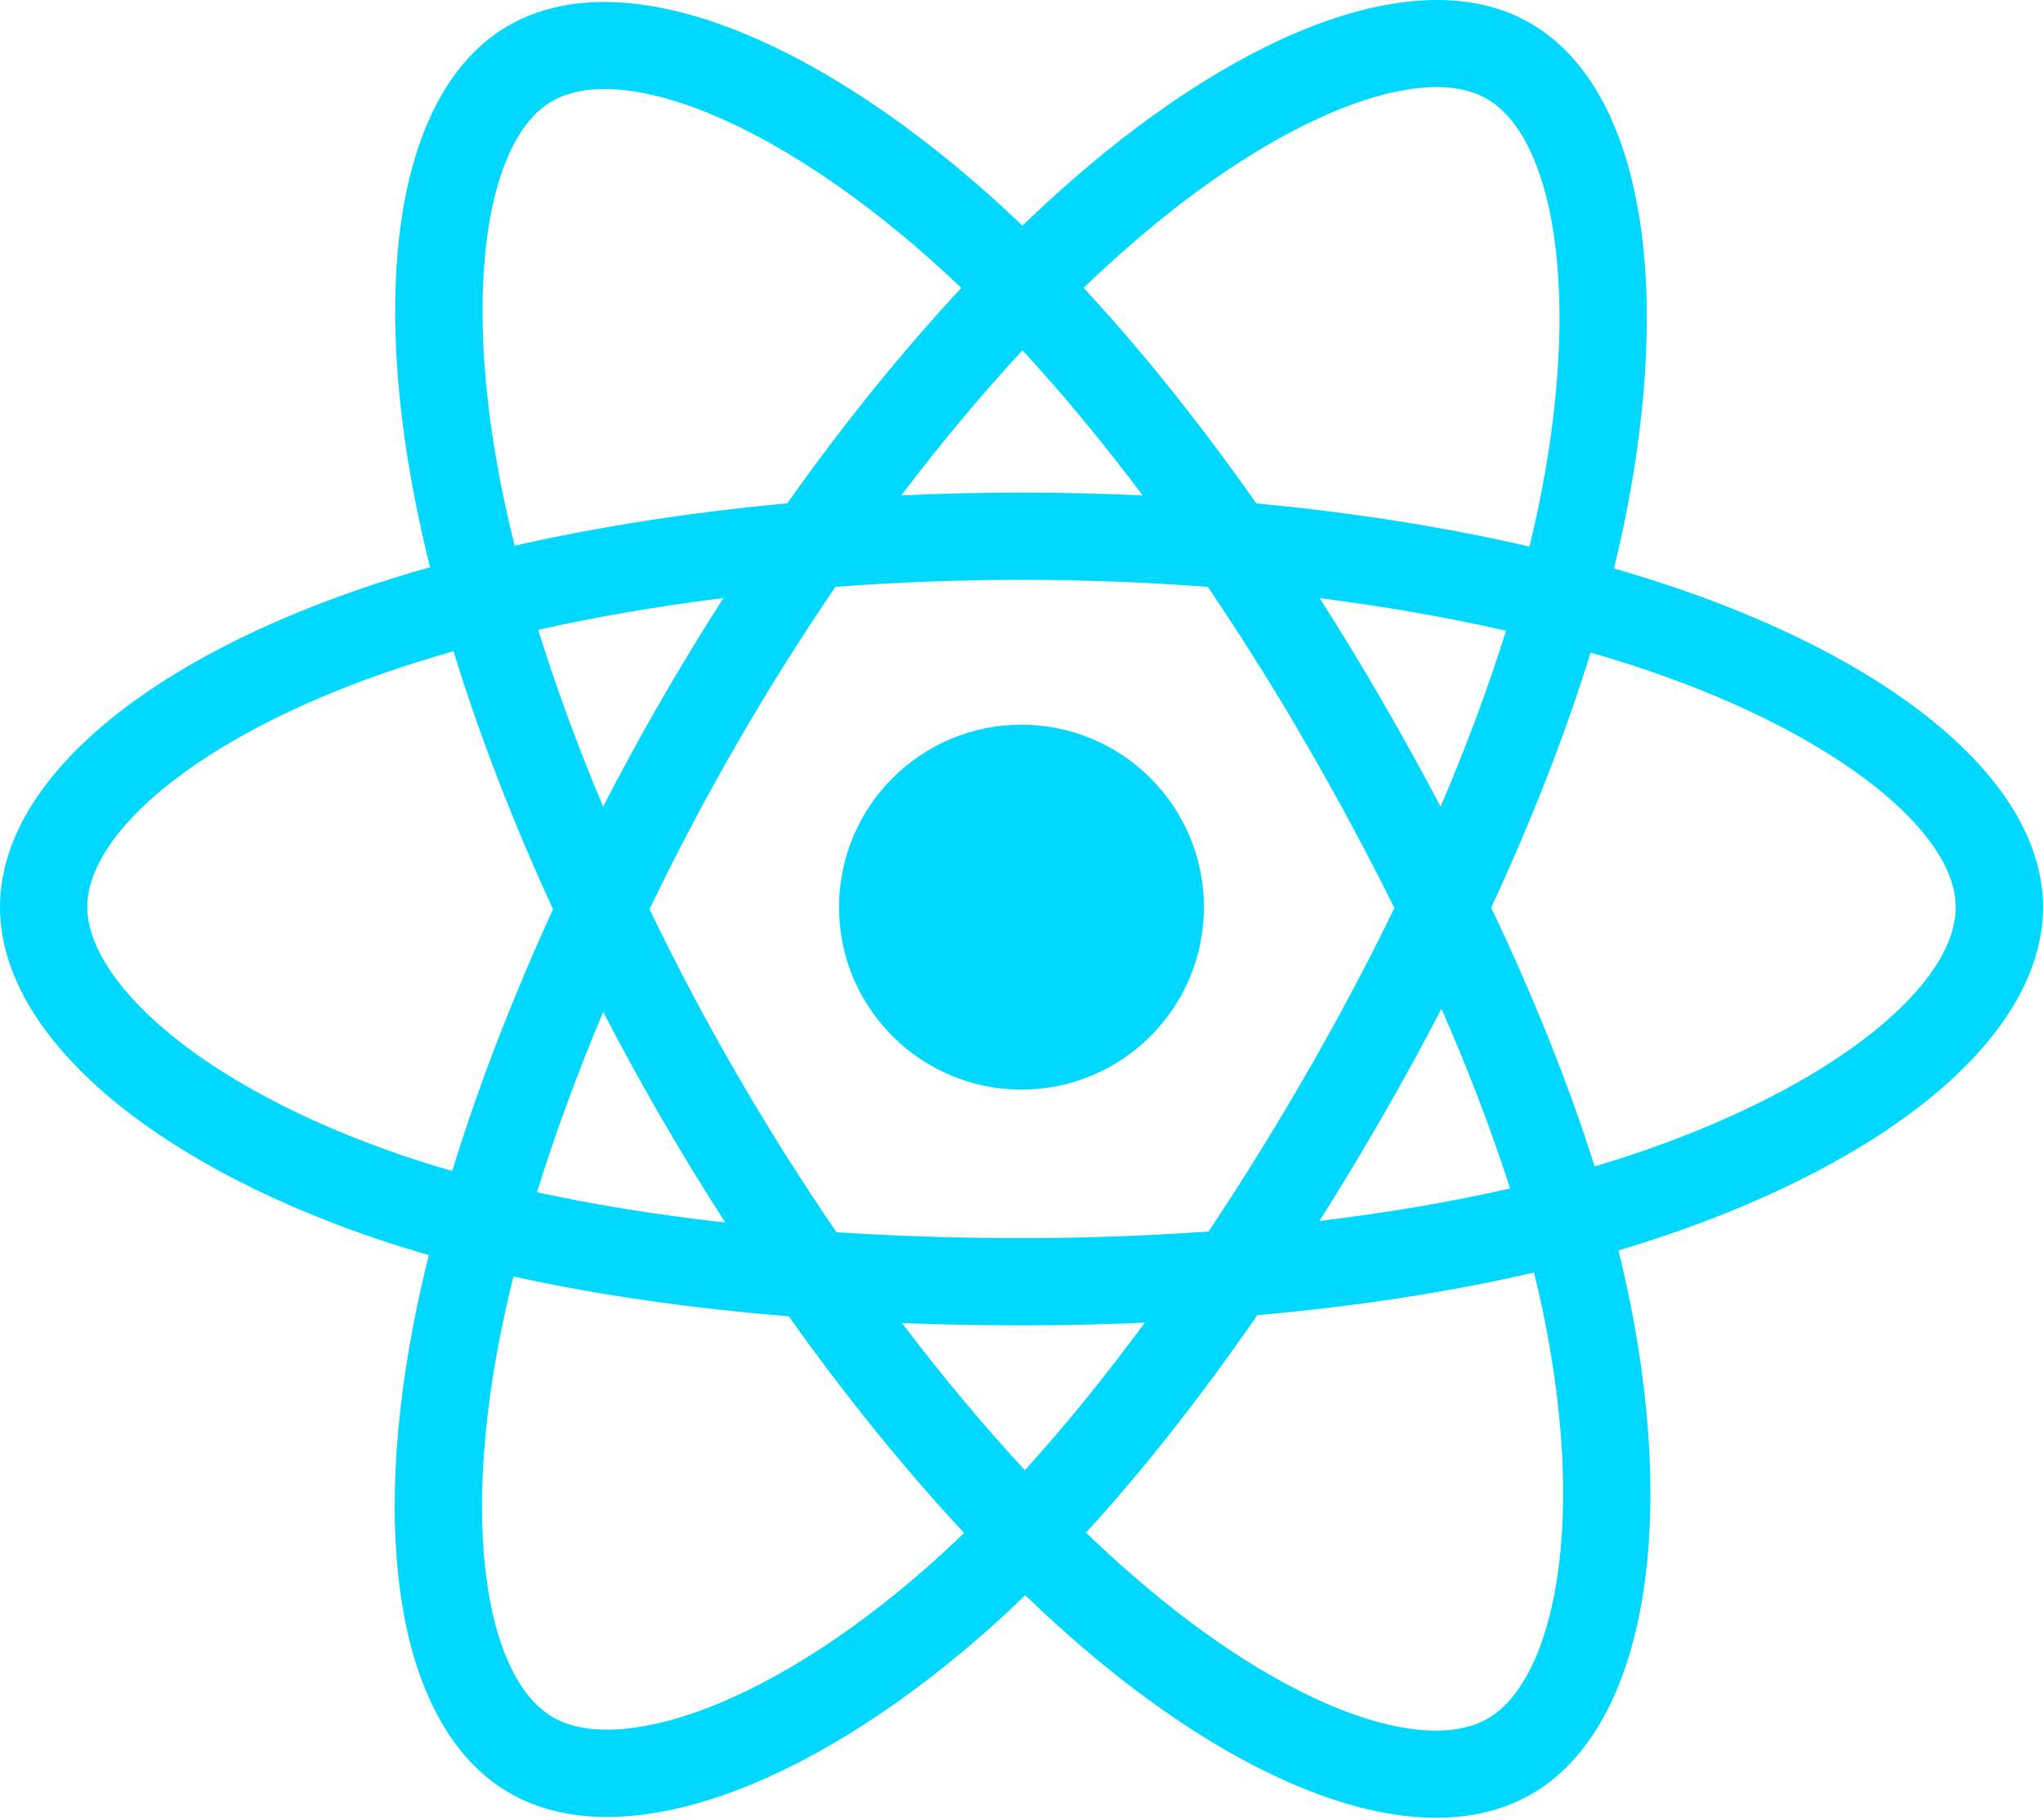
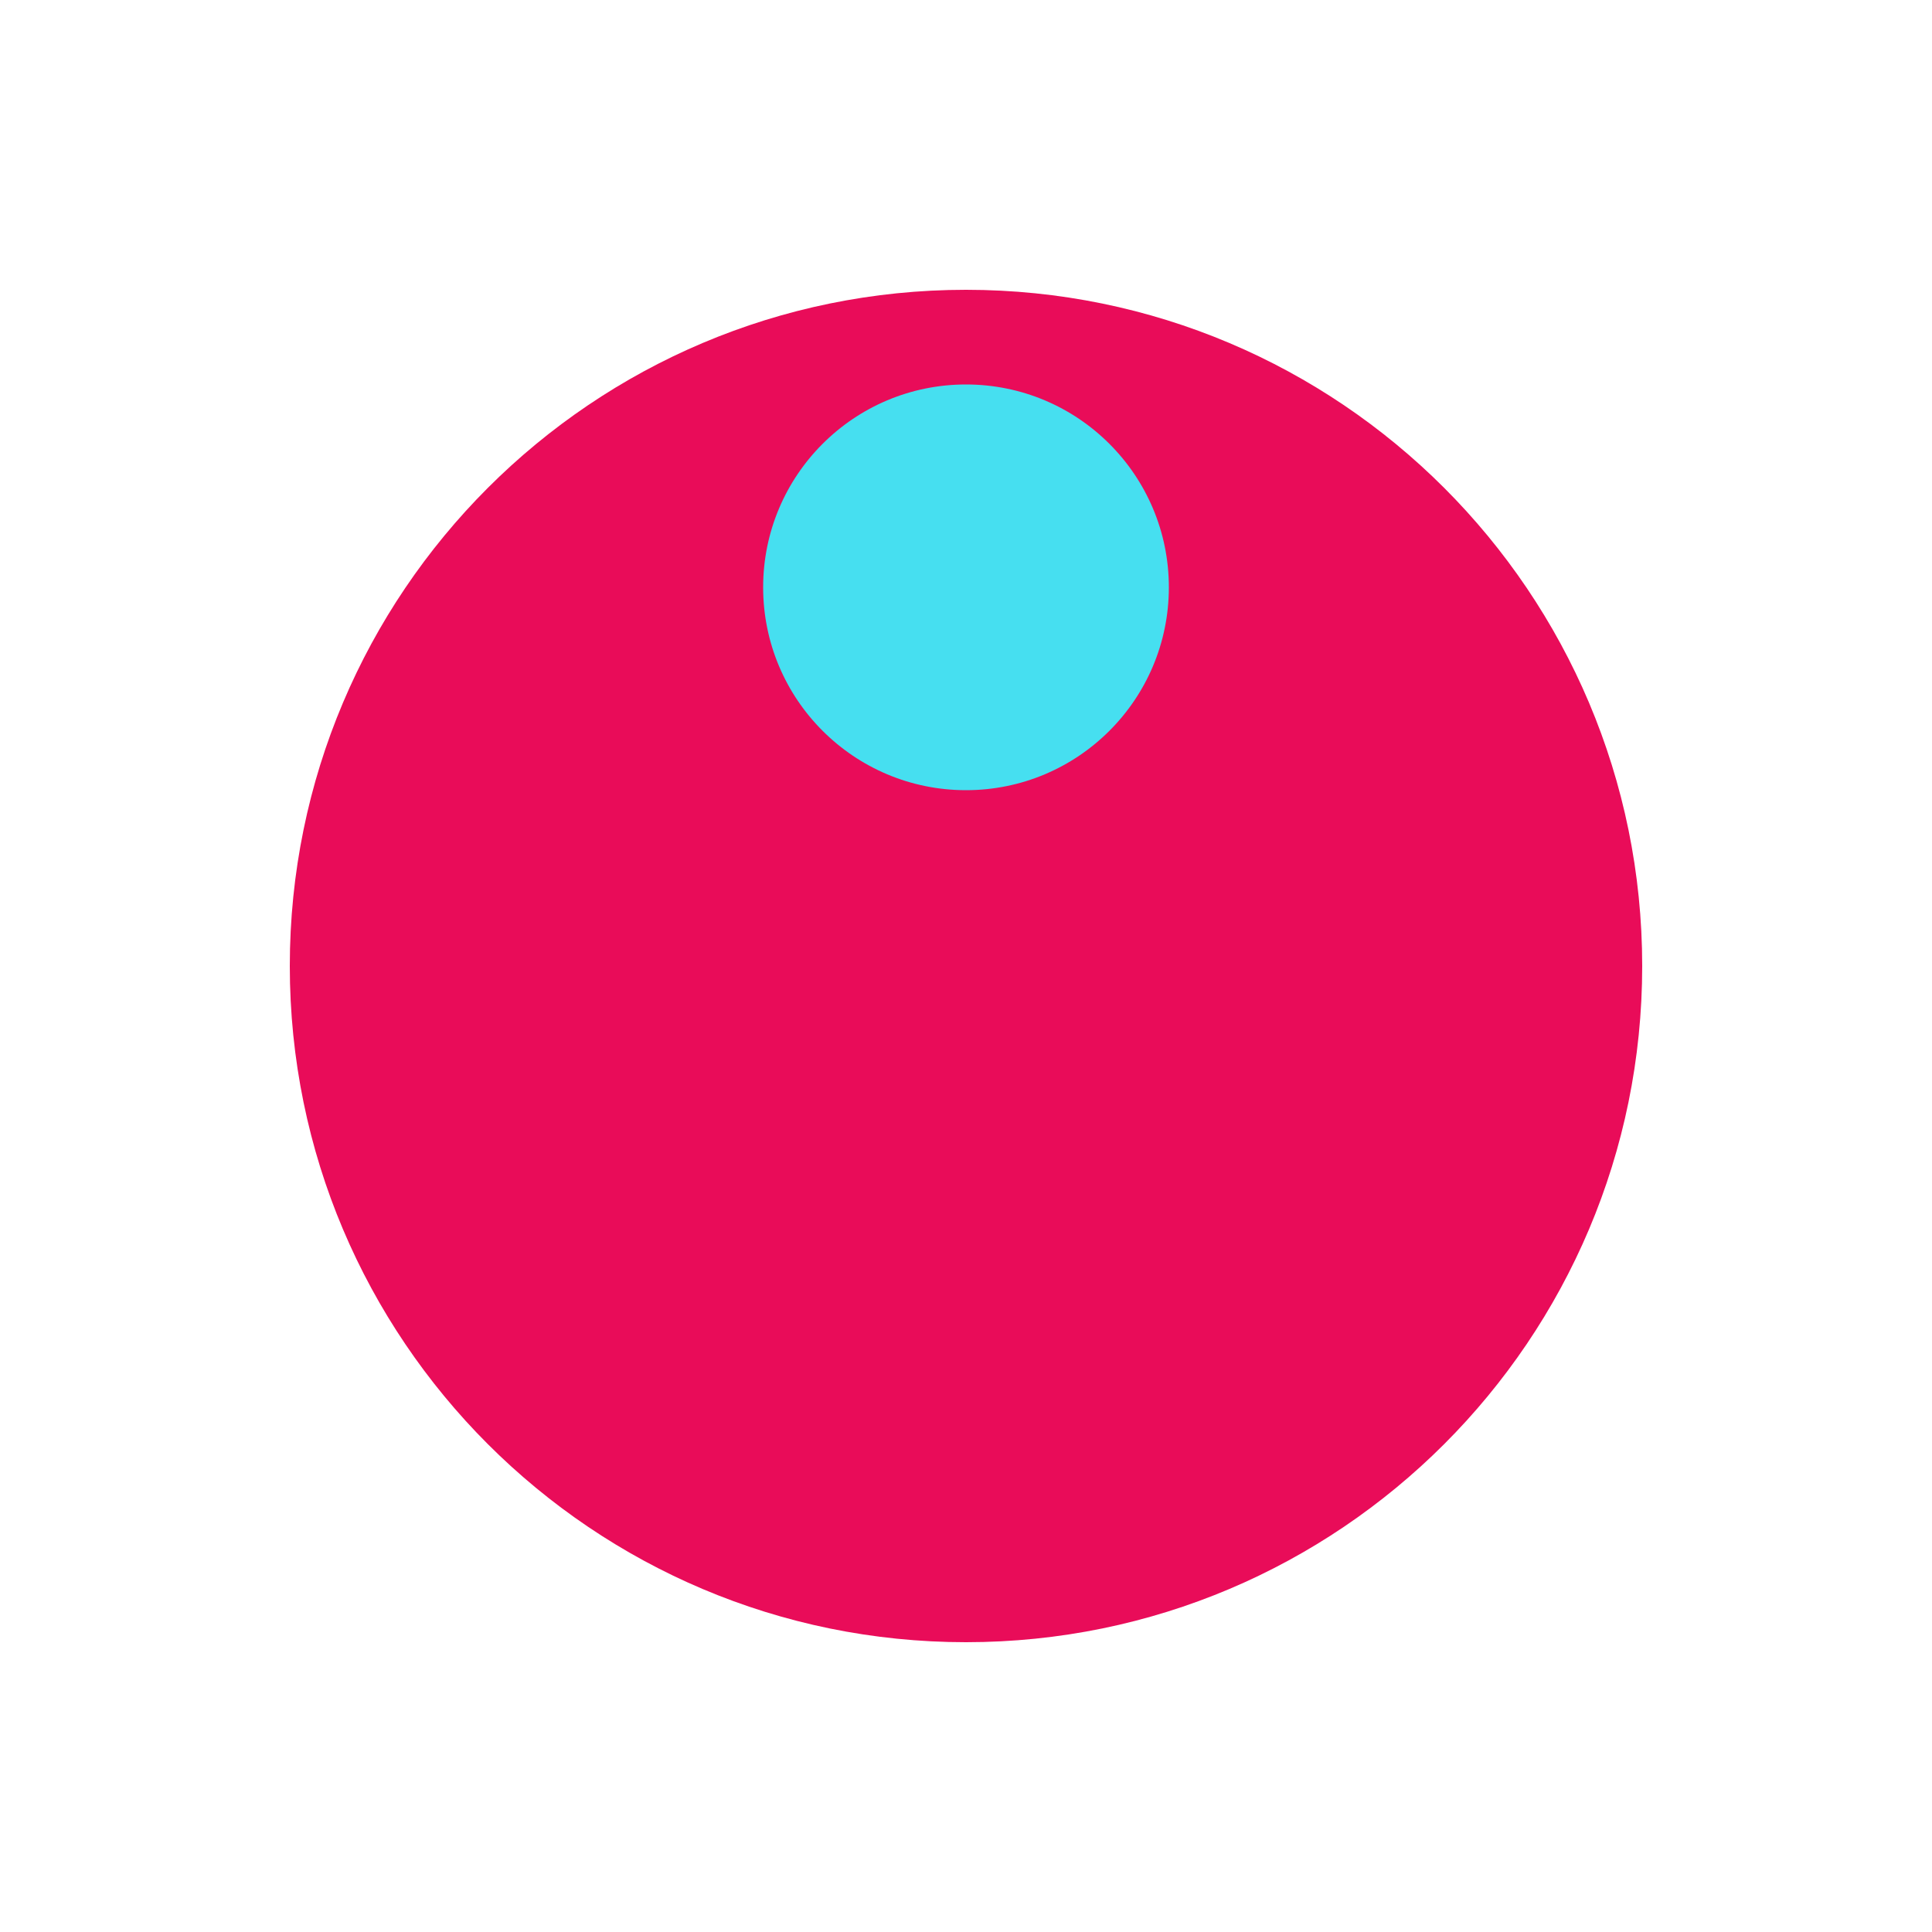
- <svg xmlns="http://www.w3.org/2000/svg" aria-hidden="true" role="img" class="iconify iconify--logos" width="35.93" height="32" preserveAspectRatio="xMidYMid meet" viewBox="0 0 256 228">
-   <path fill="#00D8FF" d="M210.483 73.824a171.49 171.49 0 0 0-8.24-2.597c.465-1.9.893-3.777 1.273-5.621c6.238-30.281 2.16-54.676-11.769-62.708c-13.355-7.7-35.196.329-57.254 19.526a171.23 171.23 0 0 0-6.375 5.848a155.866 155.866 0 0 0-4.241-3.917C100.759 3.829 77.587-4.822 63.673 3.233C50.33 10.957 46.379 33.89 51.995 62.588a170.974 170.974 0 0 0 1.892 8.48c-3.28.932-6.445 1.924-9.474 2.98C17.309 83.498 0 98.307 0 113.668c0 15.865 18.582 31.778 46.812 41.427a145.52 145.52 0 0 0 6.921 2.165a167.467 167.467 0 0 0-2.01 9.138c-5.354 28.2-1.173 50.591 12.134 58.266c13.744 7.926 36.812-.22 59.273-19.855a145.567 145.567 0 0 0 5.342-4.923a168.064 168.064 0 0 0 6.92 6.314c21.758 18.722 43.246 26.282 56.54 18.586c13.731-7.949 18.194-32.003 12.4-61.268a145.016 145.016 0 0 0-1.535-6.842c1.62-.48 3.21-.974 4.76-1.488c29.348-9.723 48.443-25.443 48.443-41.52c0-15.417-17.868-30.326-45.517-39.844Zm-6.365 70.984c-1.4.463-2.836.91-4.3 1.345c-3.24-10.257-7.612-21.163-12.963-32.432c5.106-11 9.31-21.767 12.459-31.957c2.619.758 5.16 1.557 7.61 2.4c23.69 8.156 38.14 20.213 38.14 29.504c0 9.896-15.606 22.743-40.946 31.14Zm-10.514 20.834c2.562 12.94 2.927 24.64 1.23 33.787c-1.524 8.219-4.59 13.698-8.382 15.893c-8.067 4.67-25.32-1.4-43.927-17.412a156.726 156.726 0 0 1-6.437-5.87c7.214-7.889 14.423-17.06 21.459-27.246c12.376-1.098 24.068-2.894 34.671-5.345a134.17 134.17 0 0 1 1.386 6.193ZM87.276 214.515c-7.882 2.783-14.16 2.863-17.955.675c-8.075-4.657-11.432-22.636-6.853-46.752a156.923 156.923 0 0 1 1.869-8.499c10.486 2.32 22.093 3.988 34.498 4.994c7.084 9.967 14.501 19.128 21.976 27.15a134.668 134.668 0 0 1-4.877 4.492c-9.933 8.682-19.886 14.842-28.658 17.94ZM50.35 144.747c-12.483-4.267-22.792-9.812-29.858-15.863c-6.35-5.437-9.555-10.836-9.555-15.216c0-9.322 13.897-21.212 37.076-29.293c2.813-.98 5.757-1.905 8.812-2.773c3.204 10.42 7.406 21.315 12.477 32.332c-5.137 11.18-9.399 22.249-12.634 32.792a134.718 134.718 0 0 1-6.318-1.979Zm12.378-84.26c-4.811-24.587-1.616-43.134 6.425-47.789c8.564-4.958 27.502 2.111 47.463 19.835a144.318 144.318 0 0 1 3.841 3.545c-7.438 7.987-14.787 17.08-21.808 26.988c-12.04 1.116-23.565 2.908-34.161 5.309a160.342 160.342 0 0 1-1.76-7.887Zm110.427 27.268a347.8 347.8 0 0 0-7.785-12.803c8.168 1.033 15.994 2.404 23.343 4.08c-2.206 7.072-4.956 14.465-8.193 22.045a381.151 381.151 0 0 0-7.365-13.322Zm-45.032-43.861c5.044 5.465 10.096 11.566 15.065 18.186a322.04 322.04 0 0 0-30.257-.006c4.974-6.559 10.069-12.652 15.192-18.18ZM82.802 87.83a323.167 323.167 0 0 0-7.227 13.238c-3.184-7.553-5.909-14.98-8.134-22.152c7.304-1.634 15.093-2.97 23.209-3.984a321.524 321.524 0 0 0-7.848 12.897Zm8.081 65.352c-8.385-.936-16.291-2.203-23.593-3.793c2.26-7.3 5.045-14.885 8.298-22.6a321.187 321.187 0 0 0 7.257 13.246c2.594 4.48 5.28 8.868 8.038 13.147Zm37.542 31.03c-5.184-5.592-10.354-11.779-15.403-18.433c4.902.192 9.899.29 14.978.29c5.218 0 10.376-.117 15.453-.343c-4.985 6.774-10.018 12.97-15.028 18.486Zm52.198-57.817c3.422 7.8 6.306 15.345 8.596 22.52c-7.422 1.694-15.436 3.058-23.88 4.071a382.417 382.417 0 0 0 7.859-13.026a347.403 347.403 0 0 0 7.425-13.565Zm-16.898 8.101a358.557 358.557 0 0 1-12.281 19.815a329.4 329.4 0 0 1-23.444.823c-7.967 0-15.716-.248-23.178-.732a310.202 310.202 0 0 1-12.513-19.846h.001a307.41 307.41 0 0 1-10.923-20.627a310.278 310.278 0 0 1 10.89-20.637l-.001.001a307.318 307.318 0 0 1 12.413-19.761c7.613-.576 15.42-.876 23.31-.876H128c7.926 0 15.743.303 23.354.883a329.357 329.357 0 0 1 12.335 19.695a358.489 358.489 0 0 1 11.036 20.54a329.472 329.472 0 0 1-11 20.722Zm22.56-122.124c8.572 4.944 11.906 24.881 6.52 51.026c-.344 1.668-.73 3.367-1.15 5.09c-10.622-2.452-22.155-4.275-34.23-5.408c-7.034-10.017-14.323-19.124-21.64-27.008a160.789 160.789 0 0 1 5.888-5.4c18.9-16.447 36.564-22.941 44.612-18.3ZM128 90.808c12.625 0 22.86 10.235 22.86 22.86s-10.235 22.86-22.86 22.86s-22.86-10.235-22.86-22.86s10.235-22.86 22.86-22.86Z" />
+ <svg xmlns="http://www.w3.org/2000/svg" viewBox="0 0 100 100" preserveAspectRatio="xMidYMid" width="200" height="200" style="shape-rendering: auto; display: block; background: rgb(255, 255, 255);">
+   <g>
+     <g transform="translate(50,50)">
+       <g transform="scale(0.7)">
+         <circle fill="#e90c59" r="50" cy="0" cx="0" />
+         <circle fill="#46dff0" r="15" cy="-28" cx="0">
+           <animateTransform values="0 0 0;360 0 0" keyTimes="0;1" repeatCount="indefinite" dur="1s" type="rotate" attributeName="transform" />
+         </circle>
+       </g>
+     </g>
+     <g />
+   </g>
</svg>
